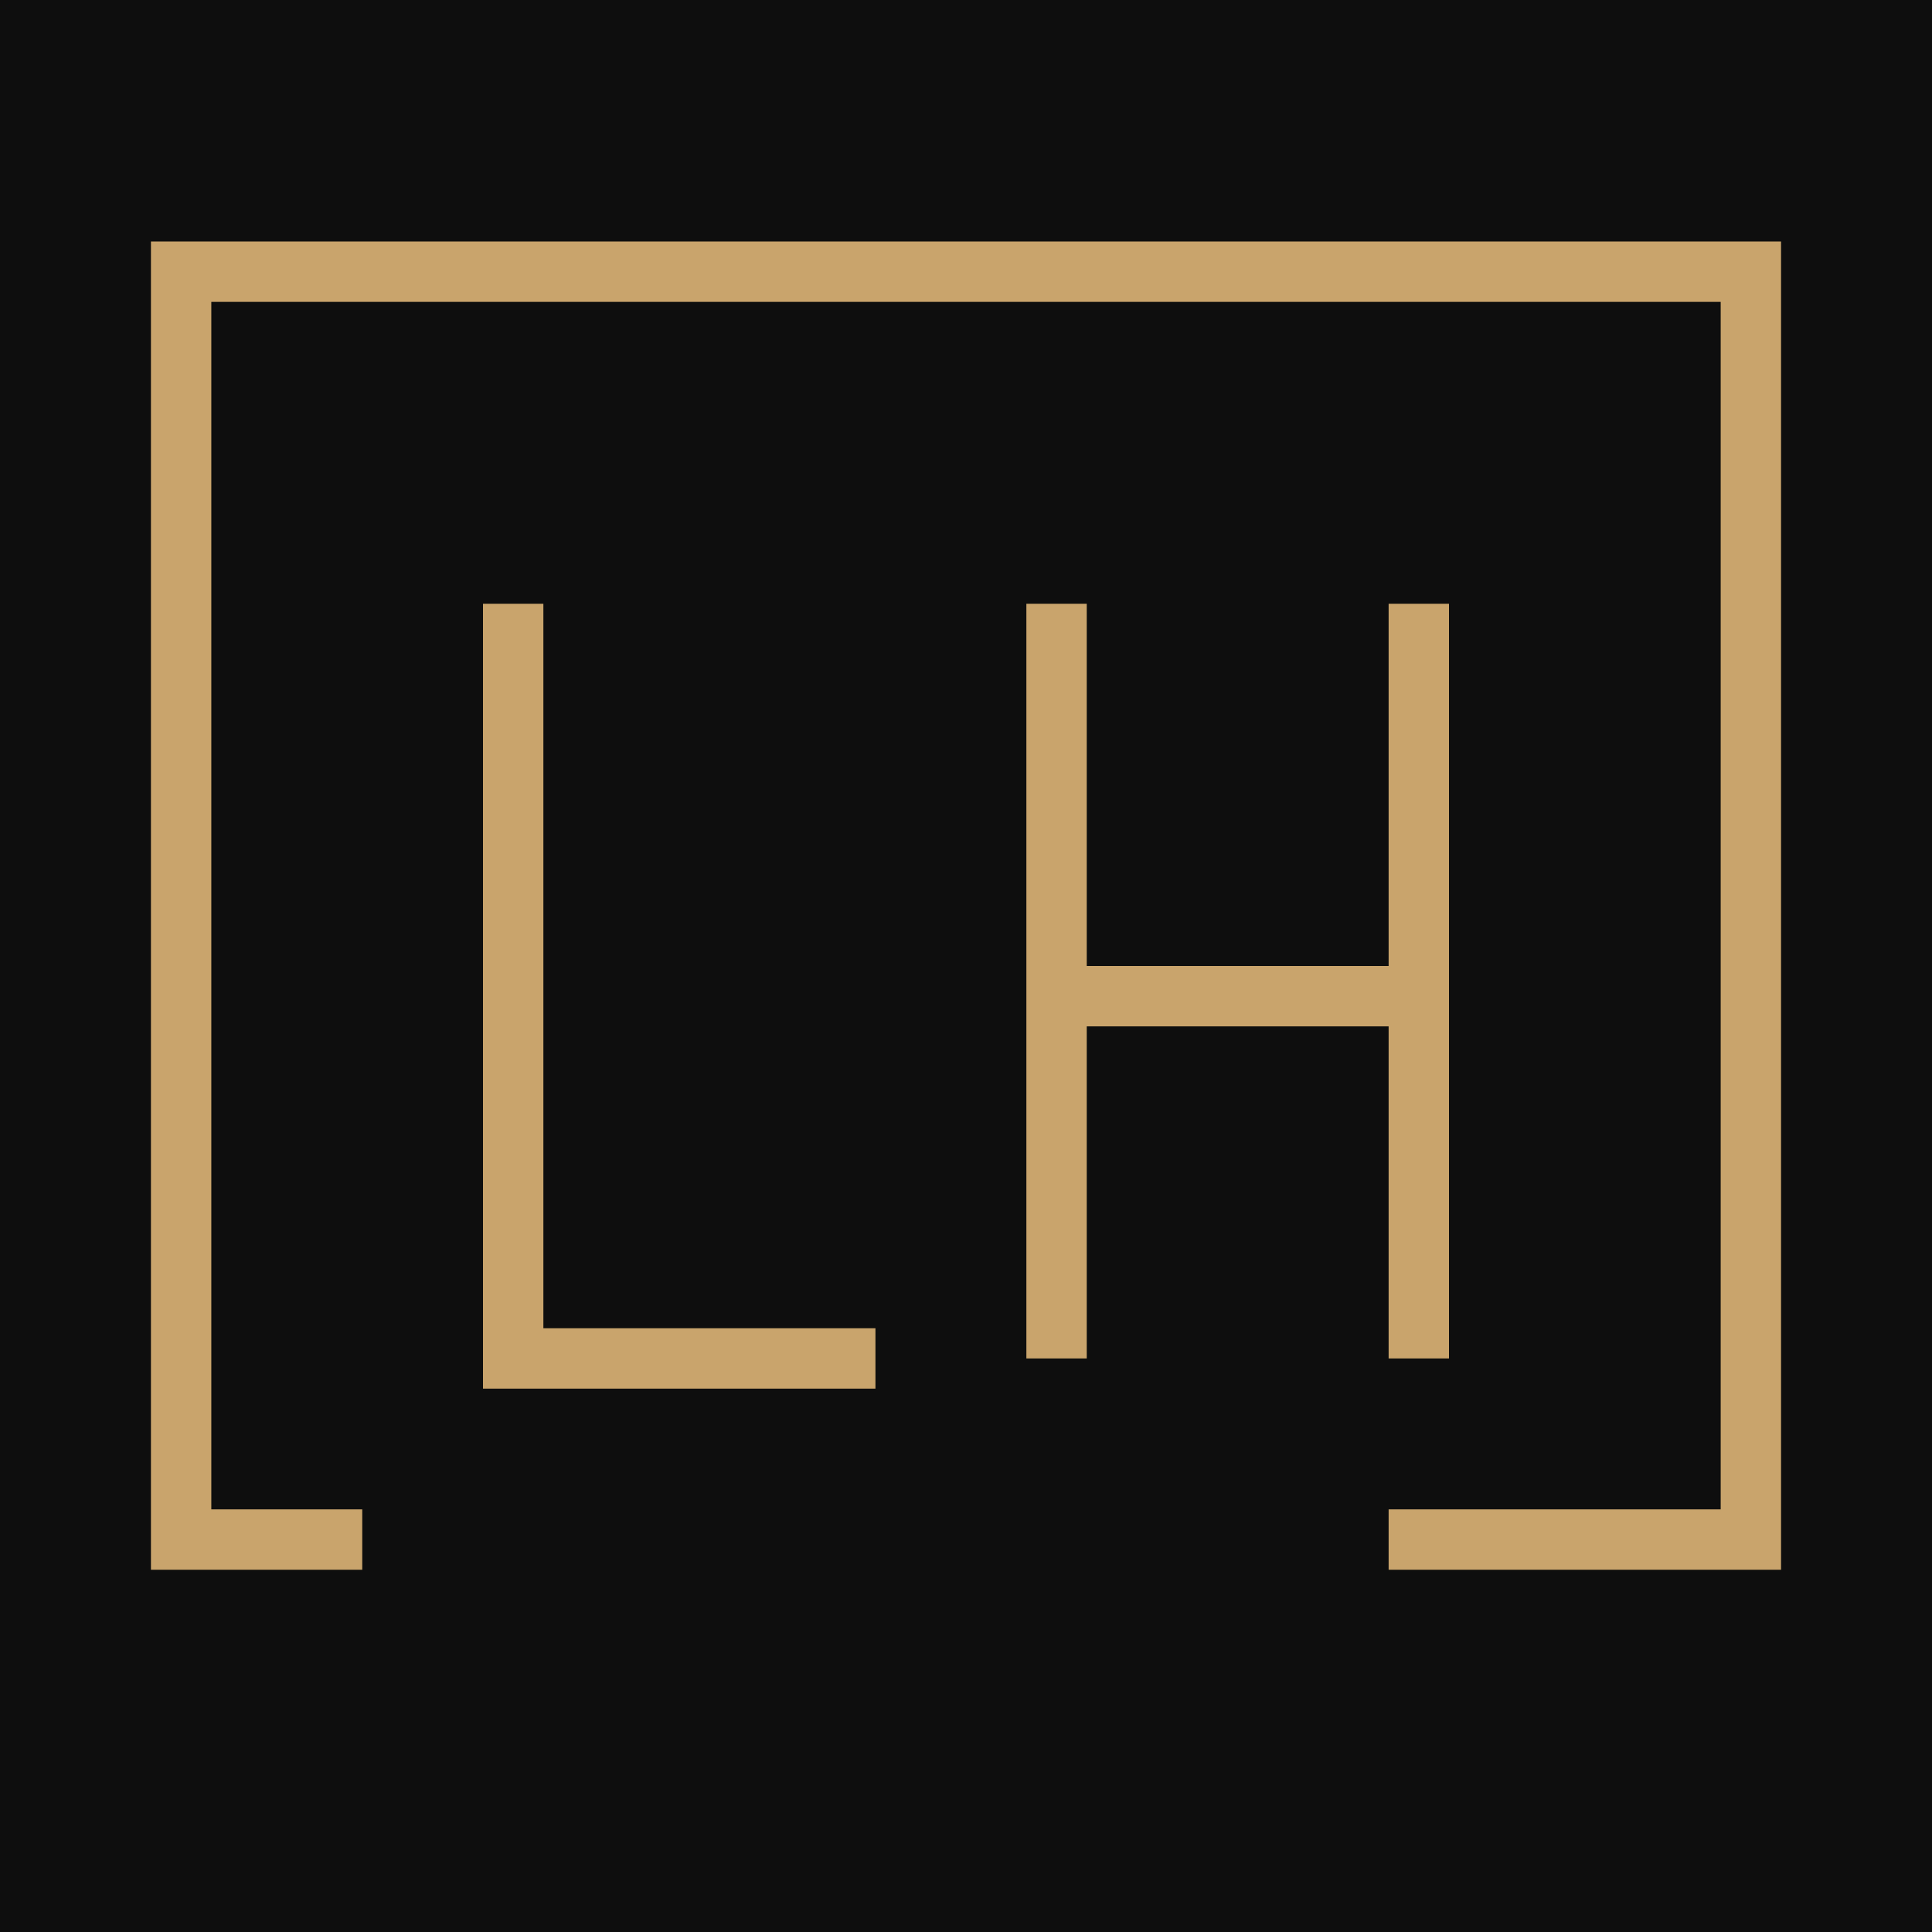
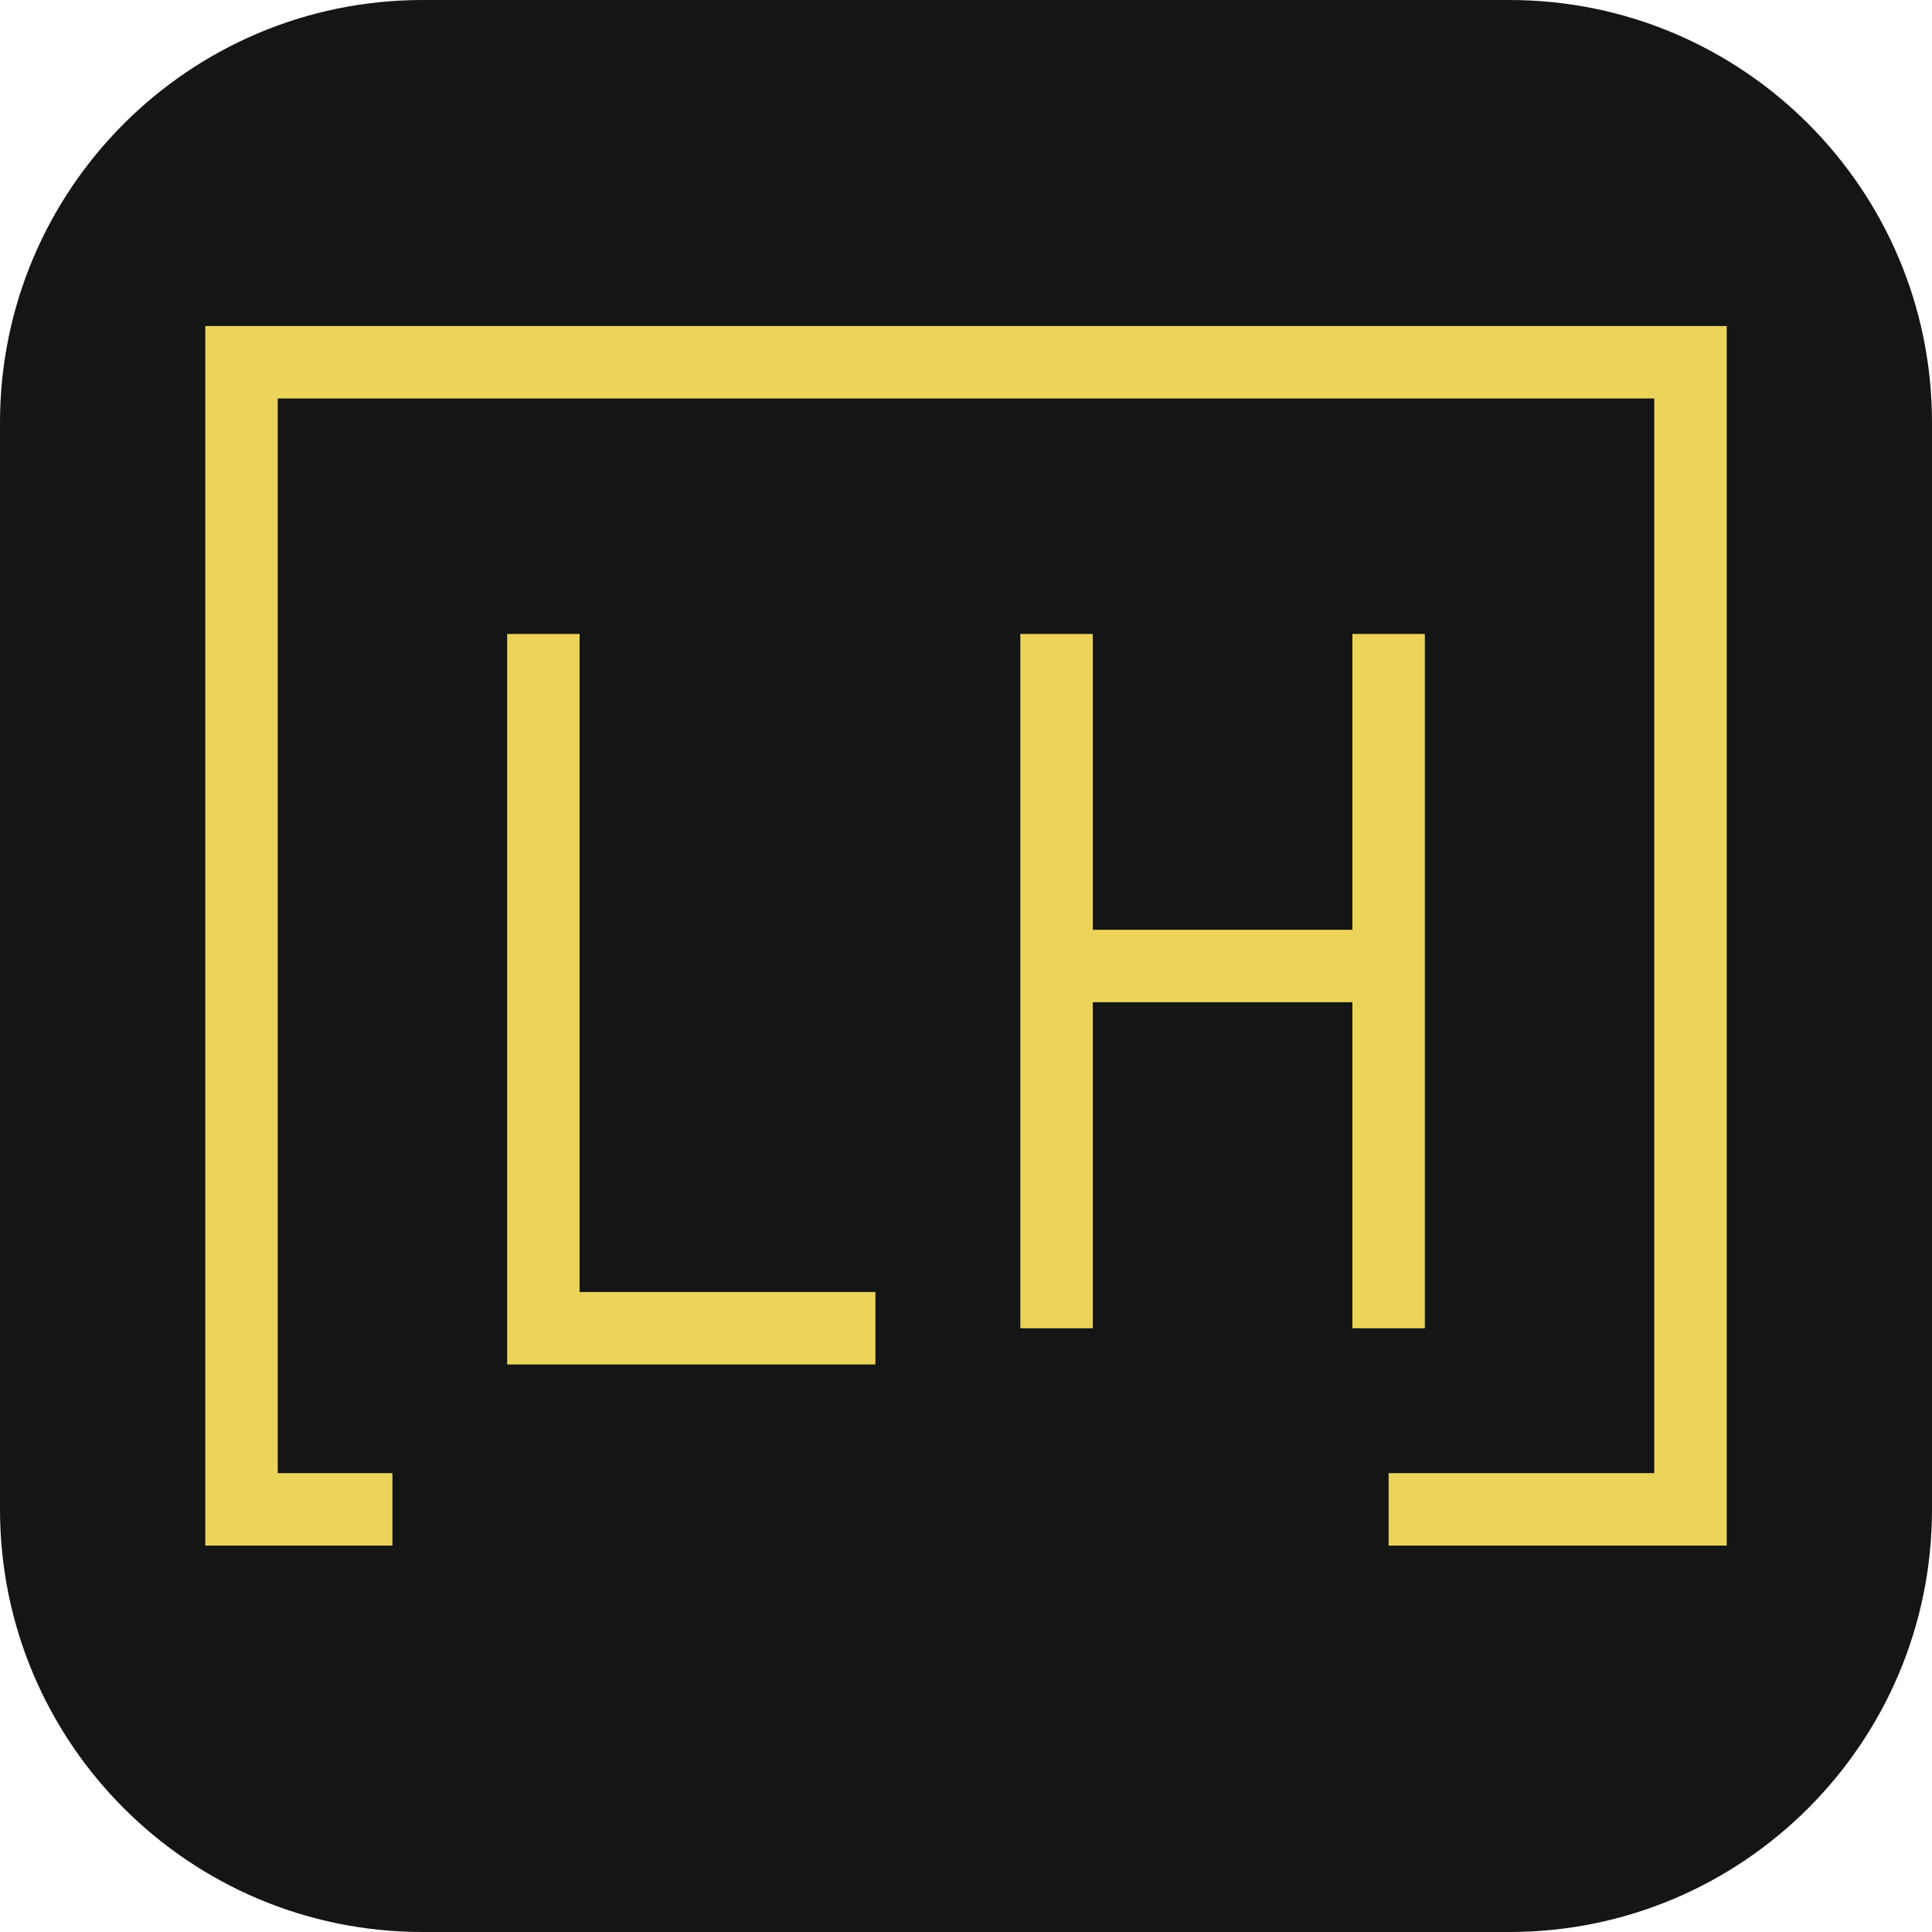
<svg xmlns="http://www.w3.org/2000/svg" viewBox="0 0 64 64">
-   <rect width="64" height="64" fill="#0e0e0e" />
-   <g fill="none" stroke="#c9a46c" stroke-width="2">
-     <path d="M12 51H6V9h52v42H46M17 20v25h12M35 20v25m0-12h12m0-13v25" />
+   <rect width="64" height="64" rx="14" fill="#131614" />
+   <g fill="none" stroke="#ecd35a" stroke-width="2.4">
+     <path d="M13 50H8V12h48v38H46M18 21v23h11M35 21v23m0-12h11m0-11v23" />
  </g>
</svg>
